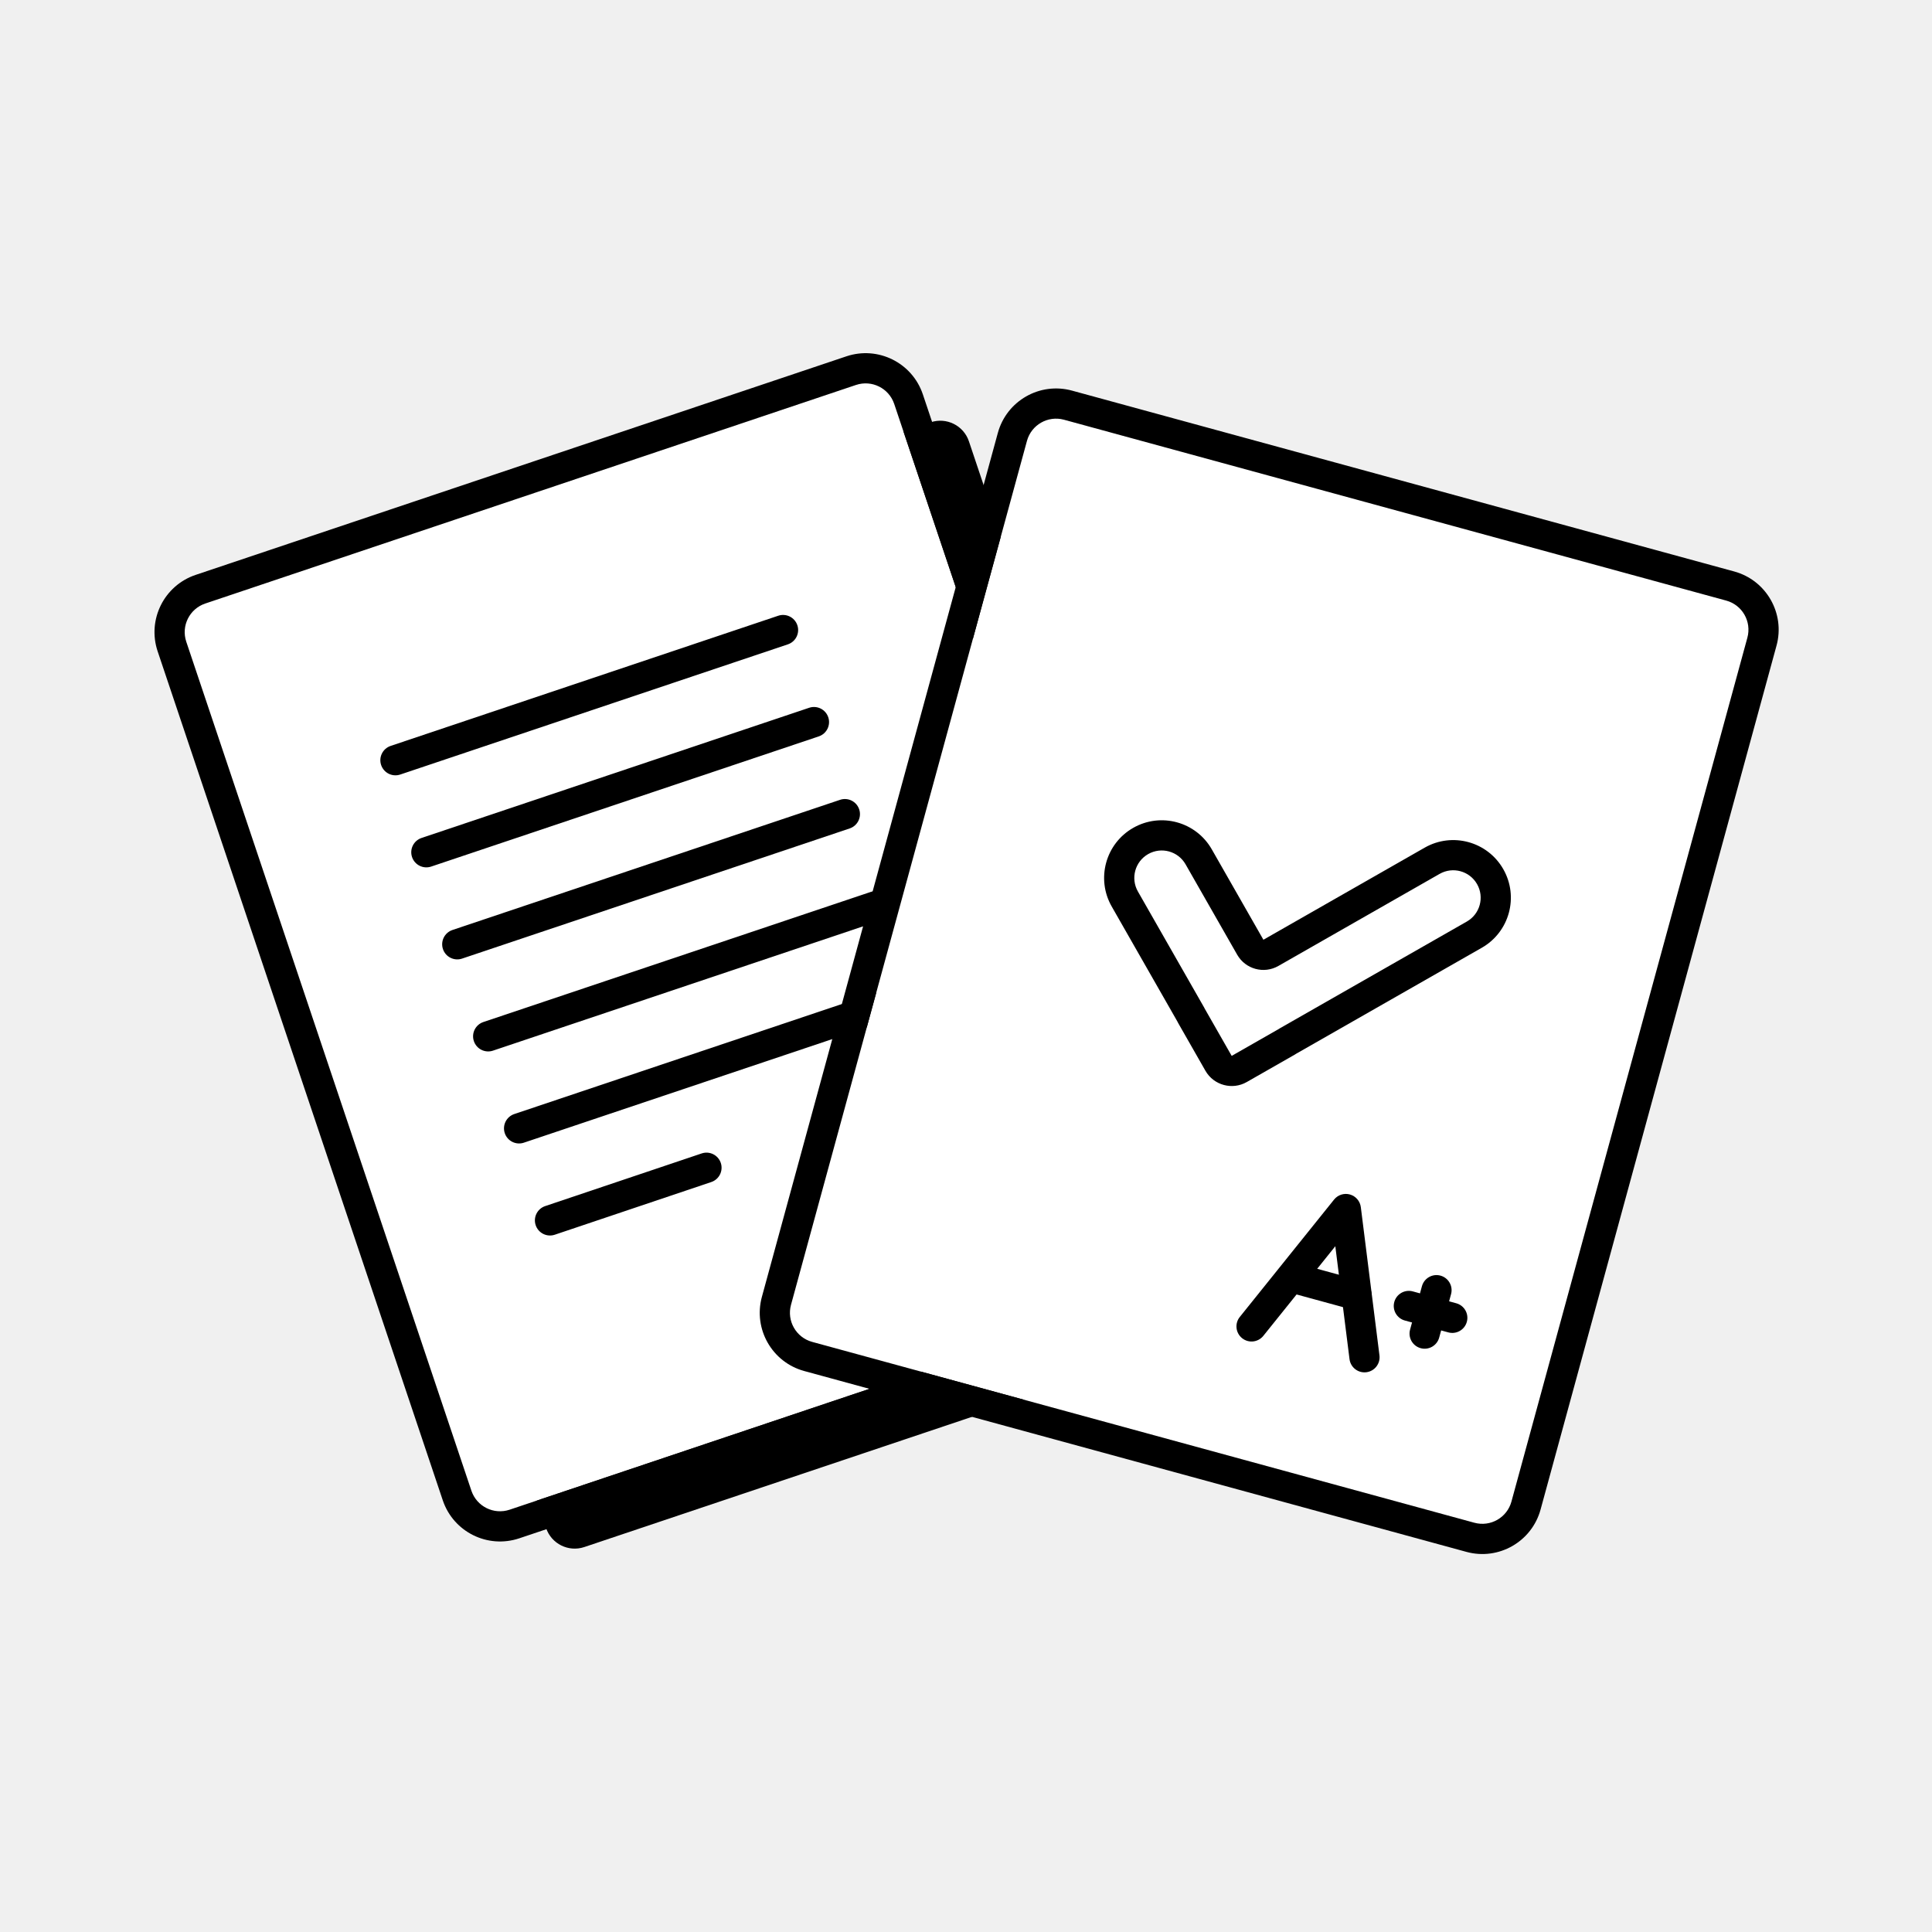
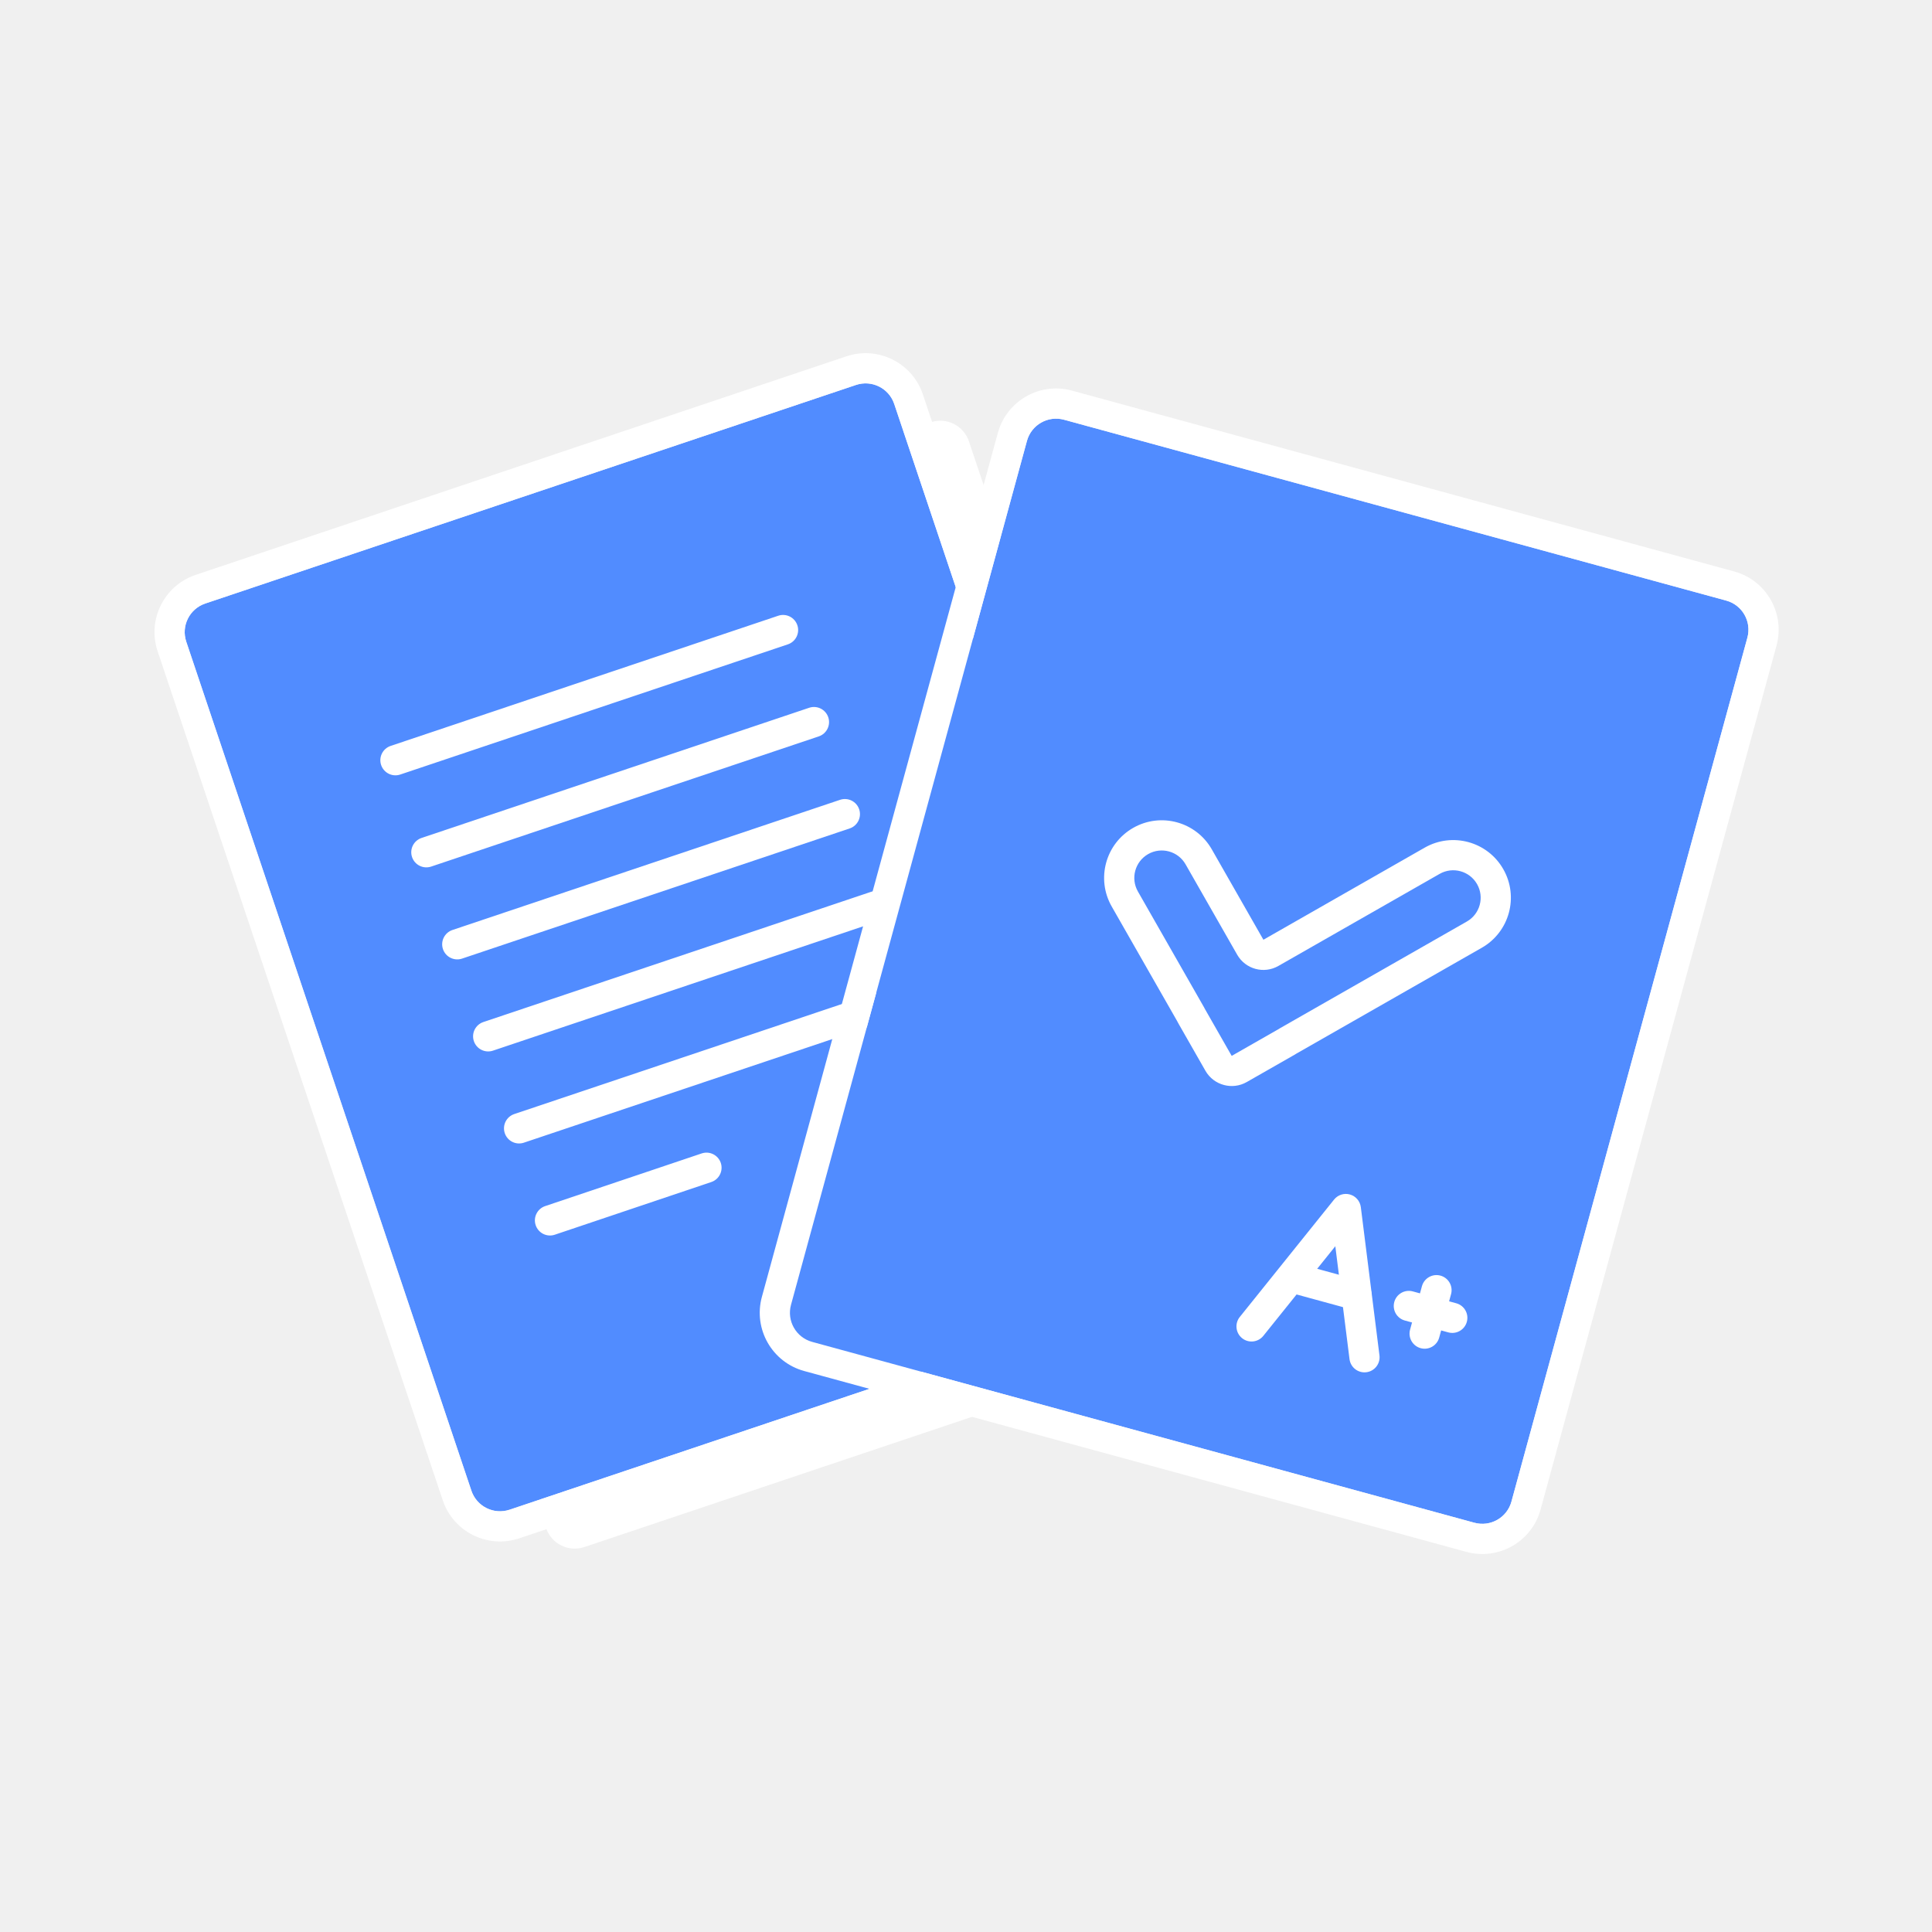
<svg xmlns="http://www.w3.org/2000/svg" width="128" height="128" viewBox="0 0 128 128" fill="none">
-   <path d="M17.288 44.991C16.937 43.944 17.5 42.81 18.547 42.458L61.66 27.978C62.707 27.627 63.841 28.19 64.193 29.237L83.084 85.483C83.435 86.53 82.871 87.664 81.824 88.016L38.712 102.496C37.665 102.847 36.531 102.284 36.179 101.237L17.288 44.991Z" fill="black" />
-   <path d="M12.341 42.517C11.989 41.47 12.553 40.336 13.6 39.984L56.712 25.504C57.76 25.153 58.893 25.716 59.245 26.764L78.136 83.009C78.487 84.056 77.924 85.19 76.876 85.542L33.764 100.022C32.717 100.373 31.583 99.81 31.231 98.763L12.341 42.517Z" fill="white" />
-   <path fill-rule="evenodd" clip-rule="evenodd" d="M12.963 38.088L56.076 23.608C58.17 22.905 60.438 24.032 61.141 26.127L80.032 82.373C80.735 84.467 79.608 86.735 77.513 87.438L34.401 101.918C32.306 102.621 30.039 101.494 29.335 99.399L10.445 43.154C9.741 41.059 10.869 38.791 12.963 38.088ZM13.6 39.984C12.553 40.336 11.989 41.47 12.341 42.517L31.231 98.763C31.583 99.81 32.717 100.373 33.764 100.022L76.876 85.542C77.924 85.19 78.487 84.056 78.136 83.009L59.245 26.764C58.893 25.716 57.759 25.153 56.712 25.504L13.6 39.984Z" fill="black" />
-   <path fill-rule="evenodd" clip-rule="evenodd" d="M25.251 50.685C25.075 50.162 25.357 49.595 25.881 49.419L51.561 40.794C52.084 40.618 52.651 40.9 52.827 41.424C53.003 41.947 52.721 42.514 52.198 42.69L26.517 51.315C25.994 51.491 25.427 51.209 25.251 50.685Z" fill="black" />
-   <path fill-rule="evenodd" clip-rule="evenodd" d="M27.299 56.783C27.123 56.26 27.405 55.693 27.928 55.517L53.608 46.892C54.132 46.716 54.699 46.998 54.875 47.521C55.051 48.045 54.769 48.612 54.245 48.788L28.565 57.413C28.042 57.589 27.475 57.307 27.299 56.783Z" fill="black" />
-   <path fill-rule="evenodd" clip-rule="evenodd" d="M29.347 62.881C29.171 62.357 29.453 61.79 29.977 61.614L55.657 52.99C56.181 52.814 56.748 53.096 56.923 53.619C57.099 54.143 56.817 54.71 56.294 54.886L30.613 63.51C30.09 63.686 29.523 63.404 29.347 62.881Z" fill="black" />
-   <path fill-rule="evenodd" clip-rule="evenodd" d="M31.395 68.978C31.219 68.455 31.501 67.888 32.025 67.712L57.705 59.087C58.228 58.911 58.795 59.193 58.971 59.717C59.147 60.24 58.865 60.807 58.341 60.983L32.661 69.608C32.138 69.784 31.571 69.502 31.395 68.978Z" fill="black" />
-   <path fill-rule="evenodd" clip-rule="evenodd" d="M33.443 75.076C33.267 74.552 33.549 73.985 34.072 73.809L59.752 65.184C60.276 65.009 60.843 65.29 61.019 65.814C61.195 66.338 60.913 66.905 60.389 67.08L34.709 75.705C34.185 75.881 33.618 75.599 33.443 75.076Z" fill="black" />
-   <path fill-rule="evenodd" clip-rule="evenodd" d="M47.754 77.046C47.93 77.57 47.648 78.137 47.125 78.313L36.757 81.803C36.234 81.979 35.667 81.697 35.491 81.174C35.314 80.651 35.596 80.083 36.119 79.907L46.487 76.418C47.011 76.241 47.578 76.523 47.754 77.046Z" fill="black" />
-   <path d="M68.038 29.211C68.329 28.145 69.429 27.517 70.494 27.808L114.367 39.79C115.432 40.081 116.06 41.181 115.769 42.247L100.137 99.484C99.847 100.549 98.747 101.177 97.681 100.886L53.809 88.904C52.743 88.613 52.115 87.514 52.406 86.448L68.038 29.211Z" fill="white" />
-   <path fill-rule="evenodd" clip-rule="evenodd" d="M71.021 25.879L114.894 37.861C117.025 38.443 118.281 40.642 117.699 42.773L102.067 100.011C101.485 102.142 99.285 103.398 97.154 102.816L53.282 90.834C51.151 90.252 49.895 88.052 50.477 85.921L66.109 28.684C66.691 26.553 68.89 25.297 71.021 25.879ZM70.494 27.808C69.429 27.517 68.329 28.145 68.038 29.211L52.406 86.448C52.115 87.514 52.743 88.613 53.809 88.904L97.681 100.886C98.747 101.177 99.846 100.549 100.137 99.484L115.769 42.247C116.06 41.181 115.432 40.081 114.367 39.79L70.494 27.808Z" fill="black" />
-   <path fill-rule="evenodd" clip-rule="evenodd" d="M89.438 79.138C89.825 79.248 90.108 79.578 90.158 79.976L91.393 89.797C91.462 90.345 91.074 90.845 90.526 90.914C89.978 90.983 89.478 90.595 89.409 90.047L88.468 82.566L83.698 88.505C83.352 88.935 82.723 89.004 82.292 88.658C81.862 88.312 81.793 87.683 82.139 87.252L88.386 79.474C88.638 79.161 89.052 79.029 89.438 79.138Z" fill="black" />
-   <path fill-rule="evenodd" clip-rule="evenodd" d="M84.738 84.406C84.883 83.874 85.433 83.56 85.966 83.705L90.139 84.845C90.672 84.99 90.986 85.54 90.84 86.073C90.695 86.606 90.145 86.92 89.612 86.774L85.439 85.635C84.906 85.489 84.592 84.939 84.738 84.406Z" fill="black" />
-   <path fill-rule="evenodd" clip-rule="evenodd" d="M95.435 84.513C95.968 84.659 96.282 85.209 96.136 85.741L95.35 88.619C95.205 89.152 94.655 89.466 94.122 89.32C93.59 89.175 93.276 88.625 93.421 88.092L94.207 85.214C94.353 84.682 94.903 84.368 95.435 84.513Z" fill="black" />
-   <path fill-rule="evenodd" clip-rule="evenodd" d="M97.182 87.573C97.037 88.106 96.487 88.42 95.954 88.274L93.076 87.488C92.543 87.343 92.23 86.793 92.375 86.26C92.52 85.727 93.07 85.413 93.603 85.559L96.481 86.345C97.014 86.49 97.328 87.04 97.182 87.573Z" fill="black" />
-   <path d="M97.182 61.054C98.054 60.556 98.357 59.446 97.859 58.574C97.362 57.703 96.251 57.399 95.38 57.897L84.695 63.997C83.736 64.545 82.514 64.211 81.967 63.252L78.547 57.263C78.049 56.391 76.939 56.088 76.067 56.586C75.196 57.083 74.892 58.194 75.39 59.065L79.8 66.789C79.801 66.791 79.801 66.792 79.799 66.793C79.798 66.793 79.798 66.795 79.799 66.796L81.599 69.949C81.599 69.95 81.601 69.95 81.602 69.95L81.602 69.95C81.603 69.949 81.605 69.949 81.605 69.951C81.606 69.952 81.607 69.952 81.609 69.951L84.761 68.151C84.763 68.151 84.763 68.149 84.762 68.148C84.761 68.147 84.762 68.145 84.763 68.145L97.182 61.054Z" fill="white" />
-   <path fill-rule="evenodd" clip-rule="evenodd" d="M83.704 62.261L94.388 56.16C96.219 55.115 98.551 55.752 99.596 57.583C100.642 59.414 100.005 61.745 98.174 62.791L85.873 69.814C85.834 69.84 85.794 69.865 85.753 69.888L82.6 71.688C82.124 71.96 81.582 72.015 81.091 71.884C80.59 71.752 80.139 71.426 79.862 70.94L78.062 67.788C78.038 67.746 78.016 67.704 77.996 67.662L73.653 60.057C72.608 58.226 73.245 55.894 75.076 54.849C76.907 53.803 79.239 54.44 80.284 56.271L83.704 62.261ZM97.859 58.574C98.357 59.446 98.054 60.556 97.182 61.054L84.763 68.145C84.762 68.145 84.761 68.147 84.762 68.148C84.762 68.148 84.763 68.149 84.763 68.149C84.763 68.15 84.762 68.151 84.761 68.151L81.609 69.951C81.607 69.952 81.606 69.952 81.605 69.951C81.605 69.949 81.603 69.949 81.602 69.95L81.602 69.95C81.601 69.95 81.599 69.95 81.599 69.949L79.799 66.796C79.798 66.795 79.798 66.793 79.799 66.793C79.801 66.792 79.801 66.791 79.8 66.789L75.39 59.065C74.892 58.194 75.196 57.083 76.067 56.586C76.939 56.088 78.049 56.391 78.547 57.263L81.967 63.252C82.514 64.211 83.736 64.545 84.695 63.997L95.379 57.897C96.251 57.399 97.362 57.703 97.859 58.574Z" fill="black" />
+   <path d="M17.288 44.991C16.937 43.944 17.5 42.81 18.547 42.458L61.66 27.978C62.707 27.627 63.841 28.19 64.193 29.237L83.084 85.483C83.435 86.53 82.871 87.664 81.824 88.016L38.712 102.496C37.665 102.847 36.531 102.284 36.179 101.237L17.288 44.991Z" fill="white" />
+   <path d="M12.341 42.517C11.989 41.47 12.553 40.336 13.6 39.984L56.712 25.504C57.76 25.153 58.893 25.716 59.245 26.764L78.136 83.009C78.487 84.056 77.924 85.19 76.876 85.542L33.764 100.022C32.717 100.373 31.583 99.81 31.231 98.763L12.341 42.517Z" fill="#518CFF" />
+   <path fill-rule="evenodd" clip-rule="evenodd" d="M12.963 38.088L56.076 23.608C58.17 22.905 60.438 24.032 61.141 26.127L80.032 82.373C80.735 84.467 79.608 86.735 77.513 87.438L34.401 101.918C32.306 102.621 30.039 101.494 29.335 99.399L10.445 43.154C9.741 41.059 10.869 38.791 12.963 38.088ZM13.6 39.984C12.553 40.336 11.989 41.47 12.341 42.517L31.231 98.763C31.583 99.81 32.717 100.373 33.764 100.022L76.876 85.542C77.924 85.19 78.487 84.056 78.136 83.009L59.245 26.764C58.893 25.716 57.759 25.153 56.712 25.504L13.6 39.984Z" fill="white" />
+   <path fill-rule="evenodd" clip-rule="evenodd" d="M25.251 50.685C25.075 50.162 25.357 49.595 25.881 49.419L51.561 40.794C52.084 40.618 52.651 40.9 52.827 41.424C53.003 41.947 52.721 42.514 52.198 42.69L26.517 51.315C25.994 51.491 25.427 51.209 25.251 50.685Z" fill="white" />
+   <path fill-rule="evenodd" clip-rule="evenodd" d="M27.299 56.783C27.123 56.26 27.405 55.693 27.928 55.517L53.608 46.892C54.132 46.716 54.699 46.998 54.875 47.521C55.051 48.045 54.769 48.612 54.245 48.788L28.565 57.413C28.042 57.589 27.475 57.307 27.299 56.783Z" fill="white" />
+   <path fill-rule="evenodd" clip-rule="evenodd" d="M29.347 62.881C29.171 62.357 29.453 61.79 29.977 61.614L55.657 52.99C56.181 52.814 56.748 53.096 56.923 53.619C57.099 54.143 56.817 54.71 56.294 54.886L30.613 63.51C30.09 63.686 29.523 63.404 29.347 62.881Z" fill="white" />
+   <path fill-rule="evenodd" clip-rule="evenodd" d="M31.395 68.978C31.219 68.455 31.501 67.888 32.025 67.712L57.705 59.087C58.228 58.911 58.795 59.193 58.971 59.717C59.147 60.24 58.865 60.807 58.341 60.983L32.661 69.608C32.138 69.784 31.571 69.502 31.395 68.978Z" fill="white" />
+   <path fill-rule="evenodd" clip-rule="evenodd" d="M33.443 75.076C33.267 74.552 33.549 73.985 34.072 73.809L59.752 65.184C60.276 65.009 60.843 65.29 61.019 65.814C61.195 66.338 60.913 66.905 60.389 67.08L34.709 75.705C34.185 75.881 33.618 75.599 33.443 75.076Z" fill="white" />
+   <path fill-rule="evenodd" clip-rule="evenodd" d="M47.754 77.046C47.93 77.57 47.648 78.137 47.125 78.313L36.757 81.803C36.234 81.979 35.667 81.697 35.491 81.174C35.314 80.651 35.596 80.083 36.119 79.907L46.487 76.418C47.011 76.241 47.578 76.523 47.754 77.046Z" fill="white" />
+   <path d="M68.038 29.211C68.329 28.145 69.429 27.517 70.494 27.808L114.367 39.79C115.432 40.081 116.06 41.181 115.769 42.247L100.137 99.484C99.847 100.549 98.747 101.177 97.681 100.886L53.809 88.904C52.743 88.613 52.115 87.514 52.406 86.448L68.038 29.211Z" fill="#518CFF" />
+   <path fill-rule="evenodd" clip-rule="evenodd" d="M71.021 25.879L114.894 37.861C117.025 38.443 118.281 40.642 117.699 42.773L102.067 100.011C101.485 102.142 99.285 103.398 97.154 102.816L53.282 90.834C51.151 90.252 49.895 88.052 50.477 85.921L66.109 28.684C66.691 26.553 68.89 25.297 71.021 25.879ZM70.494 27.808C69.429 27.517 68.329 28.145 68.038 29.211L52.406 86.448C52.115 87.514 52.743 88.613 53.809 88.904L97.681 100.886C98.747 101.177 99.846 100.549 100.137 99.484L115.769 42.247C116.06 41.181 115.432 40.081 114.367 39.79L70.494 27.808Z" fill="white" />
+   <path fill-rule="evenodd" clip-rule="evenodd" d="M89.438 79.138C89.825 79.248 90.108 79.578 90.158 79.976L91.393 89.797C91.462 90.345 91.074 90.845 90.526 90.914C89.978 90.983 89.478 90.595 89.409 90.047L88.468 82.566L83.698 88.505C83.352 88.935 82.723 89.004 82.292 88.658C81.862 88.312 81.793 87.683 82.139 87.252L88.386 79.474C88.638 79.161 89.052 79.029 89.438 79.138Z" fill="white" />
+   <path fill-rule="evenodd" clip-rule="evenodd" d="M84.738 84.406C84.883 83.874 85.433 83.56 85.966 83.705L90.139 84.845C90.672 84.99 90.986 85.54 90.84 86.073C90.695 86.606 90.145 86.92 89.612 86.774L85.439 85.635C84.906 85.489 84.592 84.939 84.738 84.406Z" fill="white" />
+   <path fill-rule="evenodd" clip-rule="evenodd" d="M95.435 84.513C95.968 84.659 96.282 85.209 96.136 85.741L95.35 88.619C95.205 89.152 94.655 89.466 94.122 89.32C93.59 89.175 93.276 88.625 93.421 88.092L94.207 85.214C94.353 84.682 94.903 84.368 95.435 84.513Z" fill="white" />
+   <path fill-rule="evenodd" clip-rule="evenodd" d="M97.182 87.573C97.037 88.106 96.487 88.42 95.954 88.274L93.076 87.488C92.543 87.343 92.23 86.793 92.375 86.26C92.52 85.727 93.07 85.413 93.603 85.559L96.481 86.345C97.014 86.49 97.328 87.04 97.182 87.573Z" fill="white" />
+   <path d="M97.182 61.054C98.054 60.556 98.357 59.446 97.859 58.574C97.362 57.703 96.251 57.399 95.38 57.897L84.695 63.997C83.736 64.545 82.514 64.211 81.967 63.252L78.547 57.263C78.049 56.391 76.939 56.088 76.067 56.586C75.196 57.083 74.892 58.194 75.39 59.065L79.8 66.789C79.801 66.791 79.801 66.792 79.799 66.793C79.798 66.793 79.798 66.795 79.799 66.796L81.599 69.949C81.599 69.95 81.601 69.95 81.602 69.95L81.602 69.95C81.603 69.949 81.605 69.949 81.605 69.951C81.606 69.952 81.607 69.952 81.609 69.951L84.761 68.151C84.763 68.151 84.763 68.149 84.762 68.148C84.761 68.147 84.762 68.145 84.763 68.145L97.182 61.054Z" fill="#518CFF" />
+   <path fill-rule="evenodd" clip-rule="evenodd" d="M83.704 62.261L94.388 56.16C96.219 55.115 98.551 55.752 99.596 57.583C100.642 59.414 100.005 61.745 98.174 62.791L85.873 69.814C85.834 69.84 85.794 69.865 85.753 69.888L82.6 71.688C82.124 71.96 81.582 72.015 81.091 71.884C80.59 71.752 80.139 71.426 79.862 70.94L78.062 67.788C78.038 67.746 78.016 67.704 77.996 67.662L73.653 60.057C72.608 58.226 73.245 55.894 75.076 54.849C76.907 53.803 79.239 54.44 80.284 56.271L83.704 62.261ZM97.859 58.574C98.357 59.446 98.054 60.556 97.182 61.054L84.763 68.145C84.762 68.145 84.761 68.147 84.762 68.148C84.762 68.148 84.763 68.149 84.763 68.149C84.763 68.15 84.762 68.151 84.761 68.151L81.609 69.951C81.607 69.952 81.606 69.952 81.605 69.951C81.605 69.949 81.603 69.949 81.602 69.95L81.602 69.95C81.601 69.95 81.599 69.95 81.599 69.949L79.799 66.796C79.798 66.795 79.798 66.793 79.799 66.793C79.801 66.792 79.801 66.791 79.8 66.789L75.39 59.065C74.892 58.194 75.196 57.083 76.067 56.586C76.939 56.088 78.049 56.391 78.547 57.263L81.967 63.252C82.514 64.211 83.736 64.545 84.695 63.997L95.379 57.897C96.251 57.399 97.362 57.703 97.859 58.574Z" fill="white" />
</svg>
